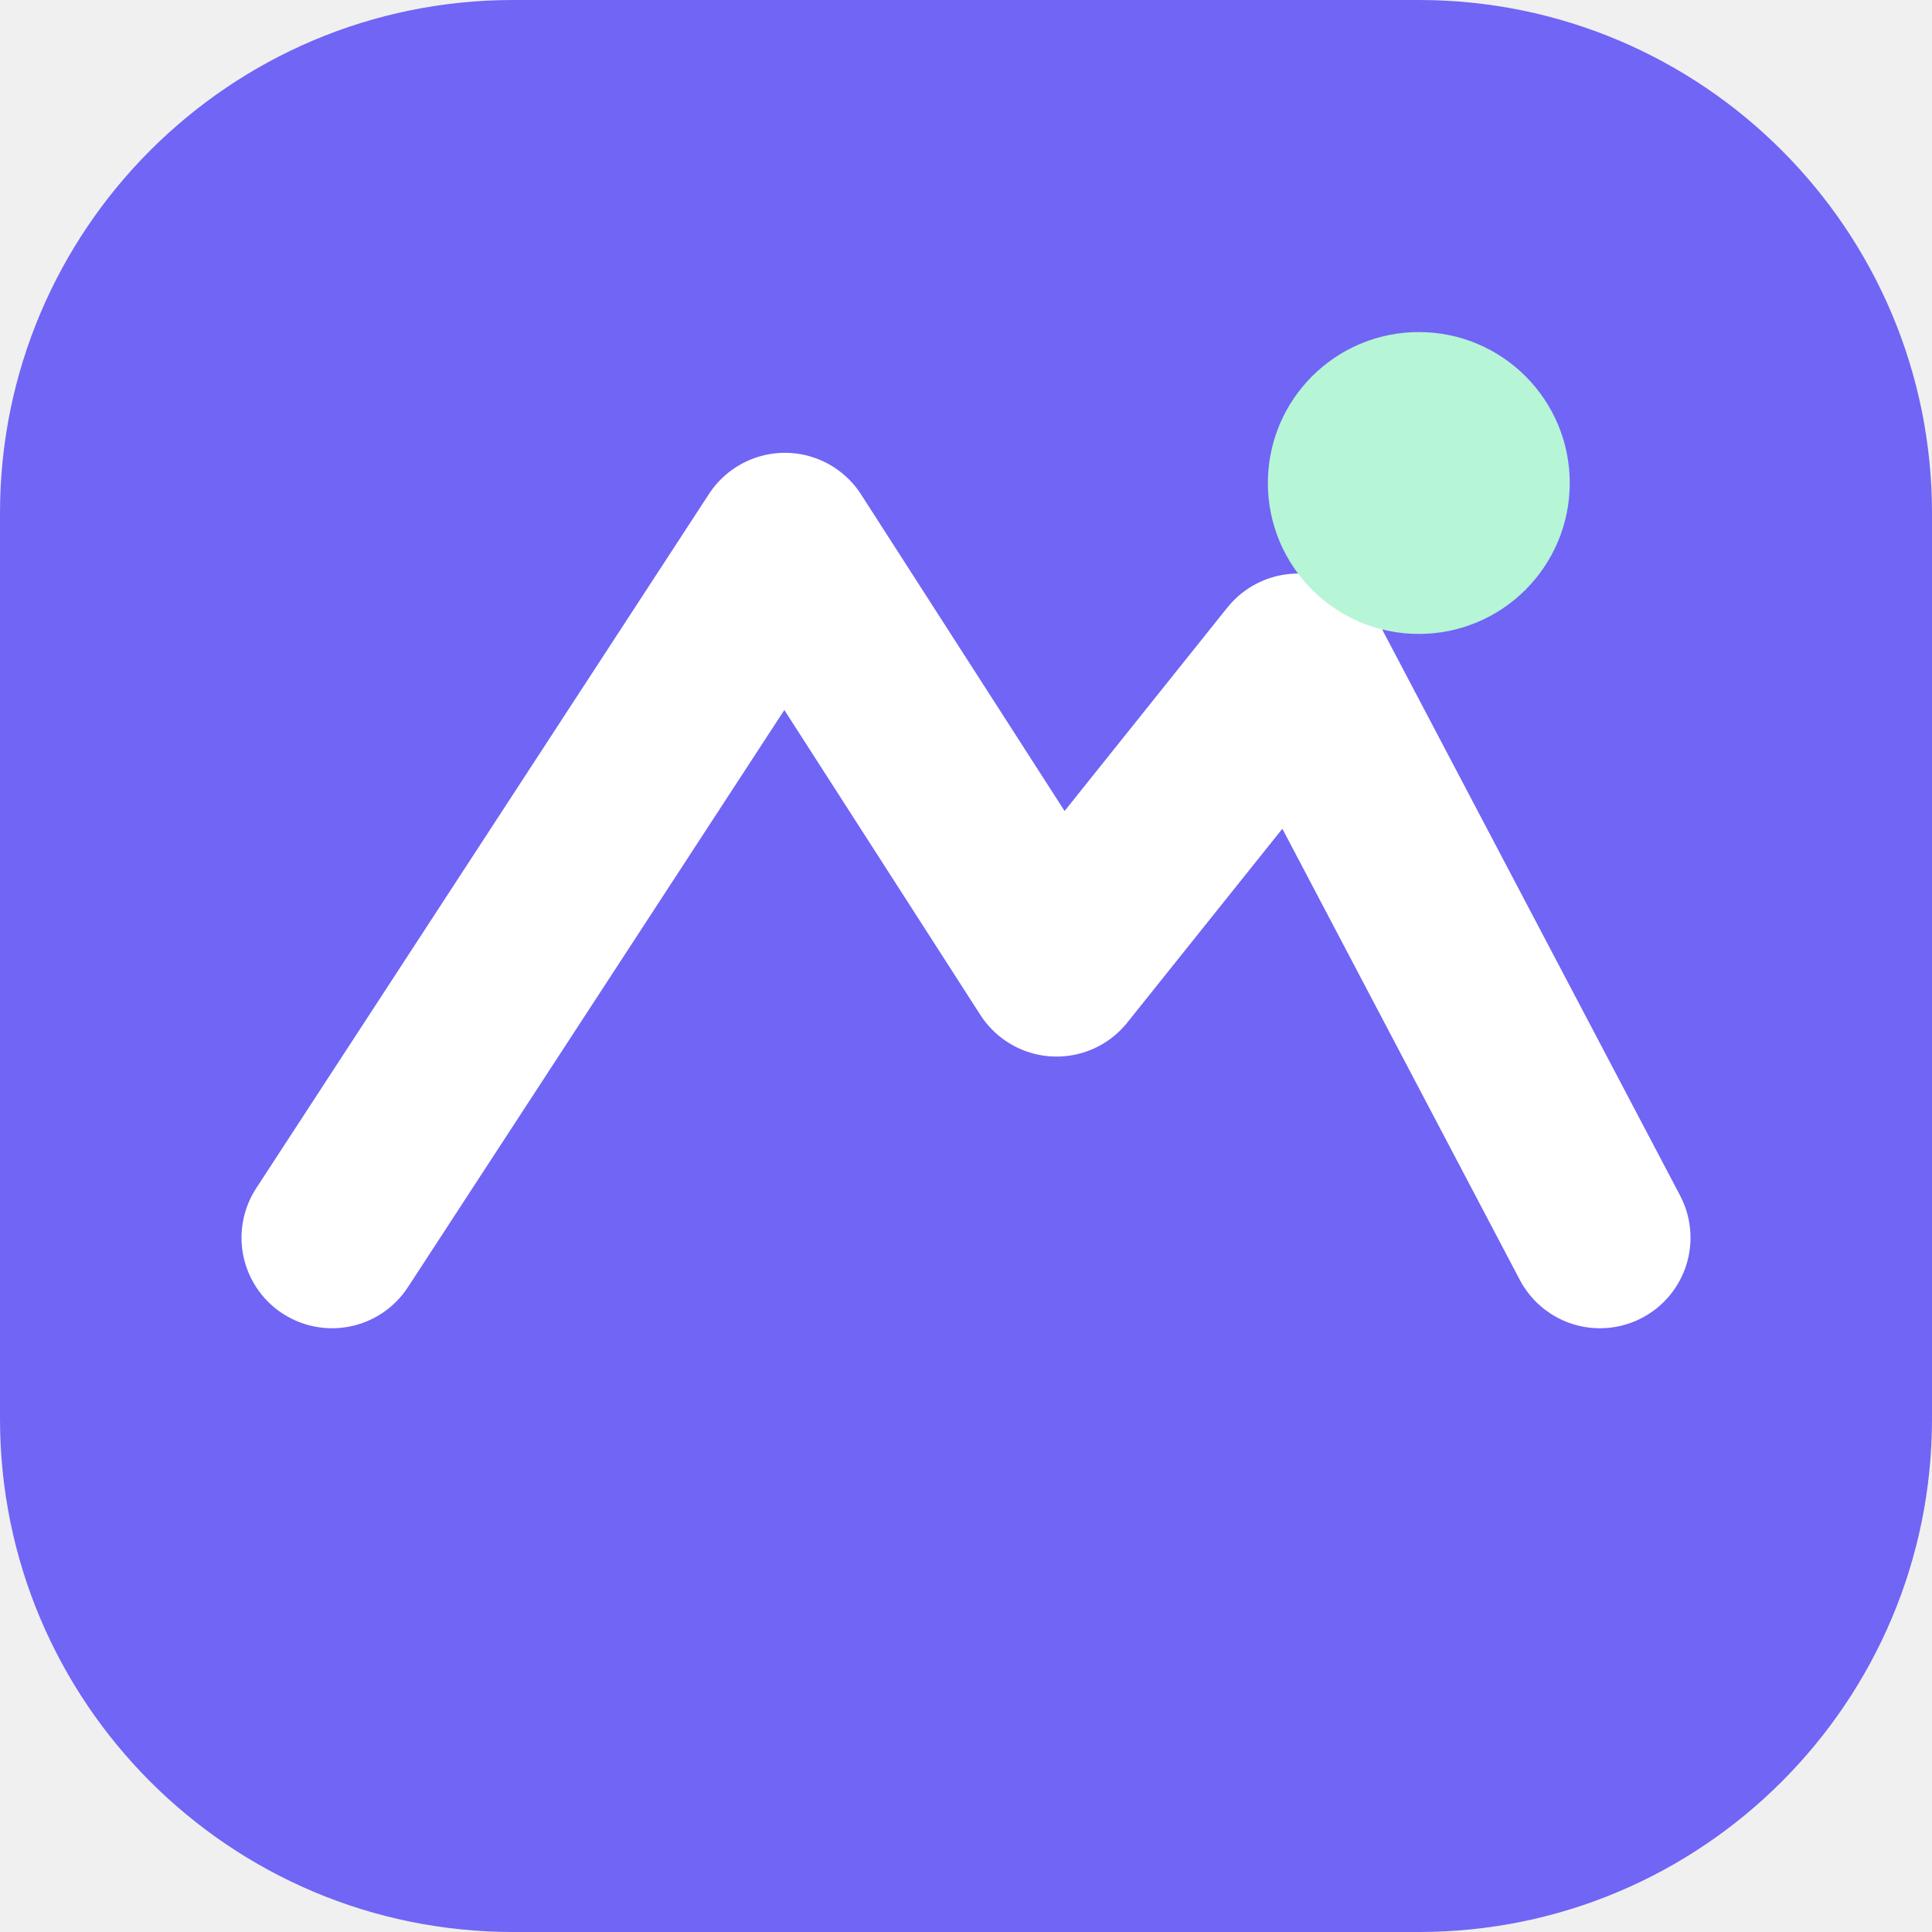
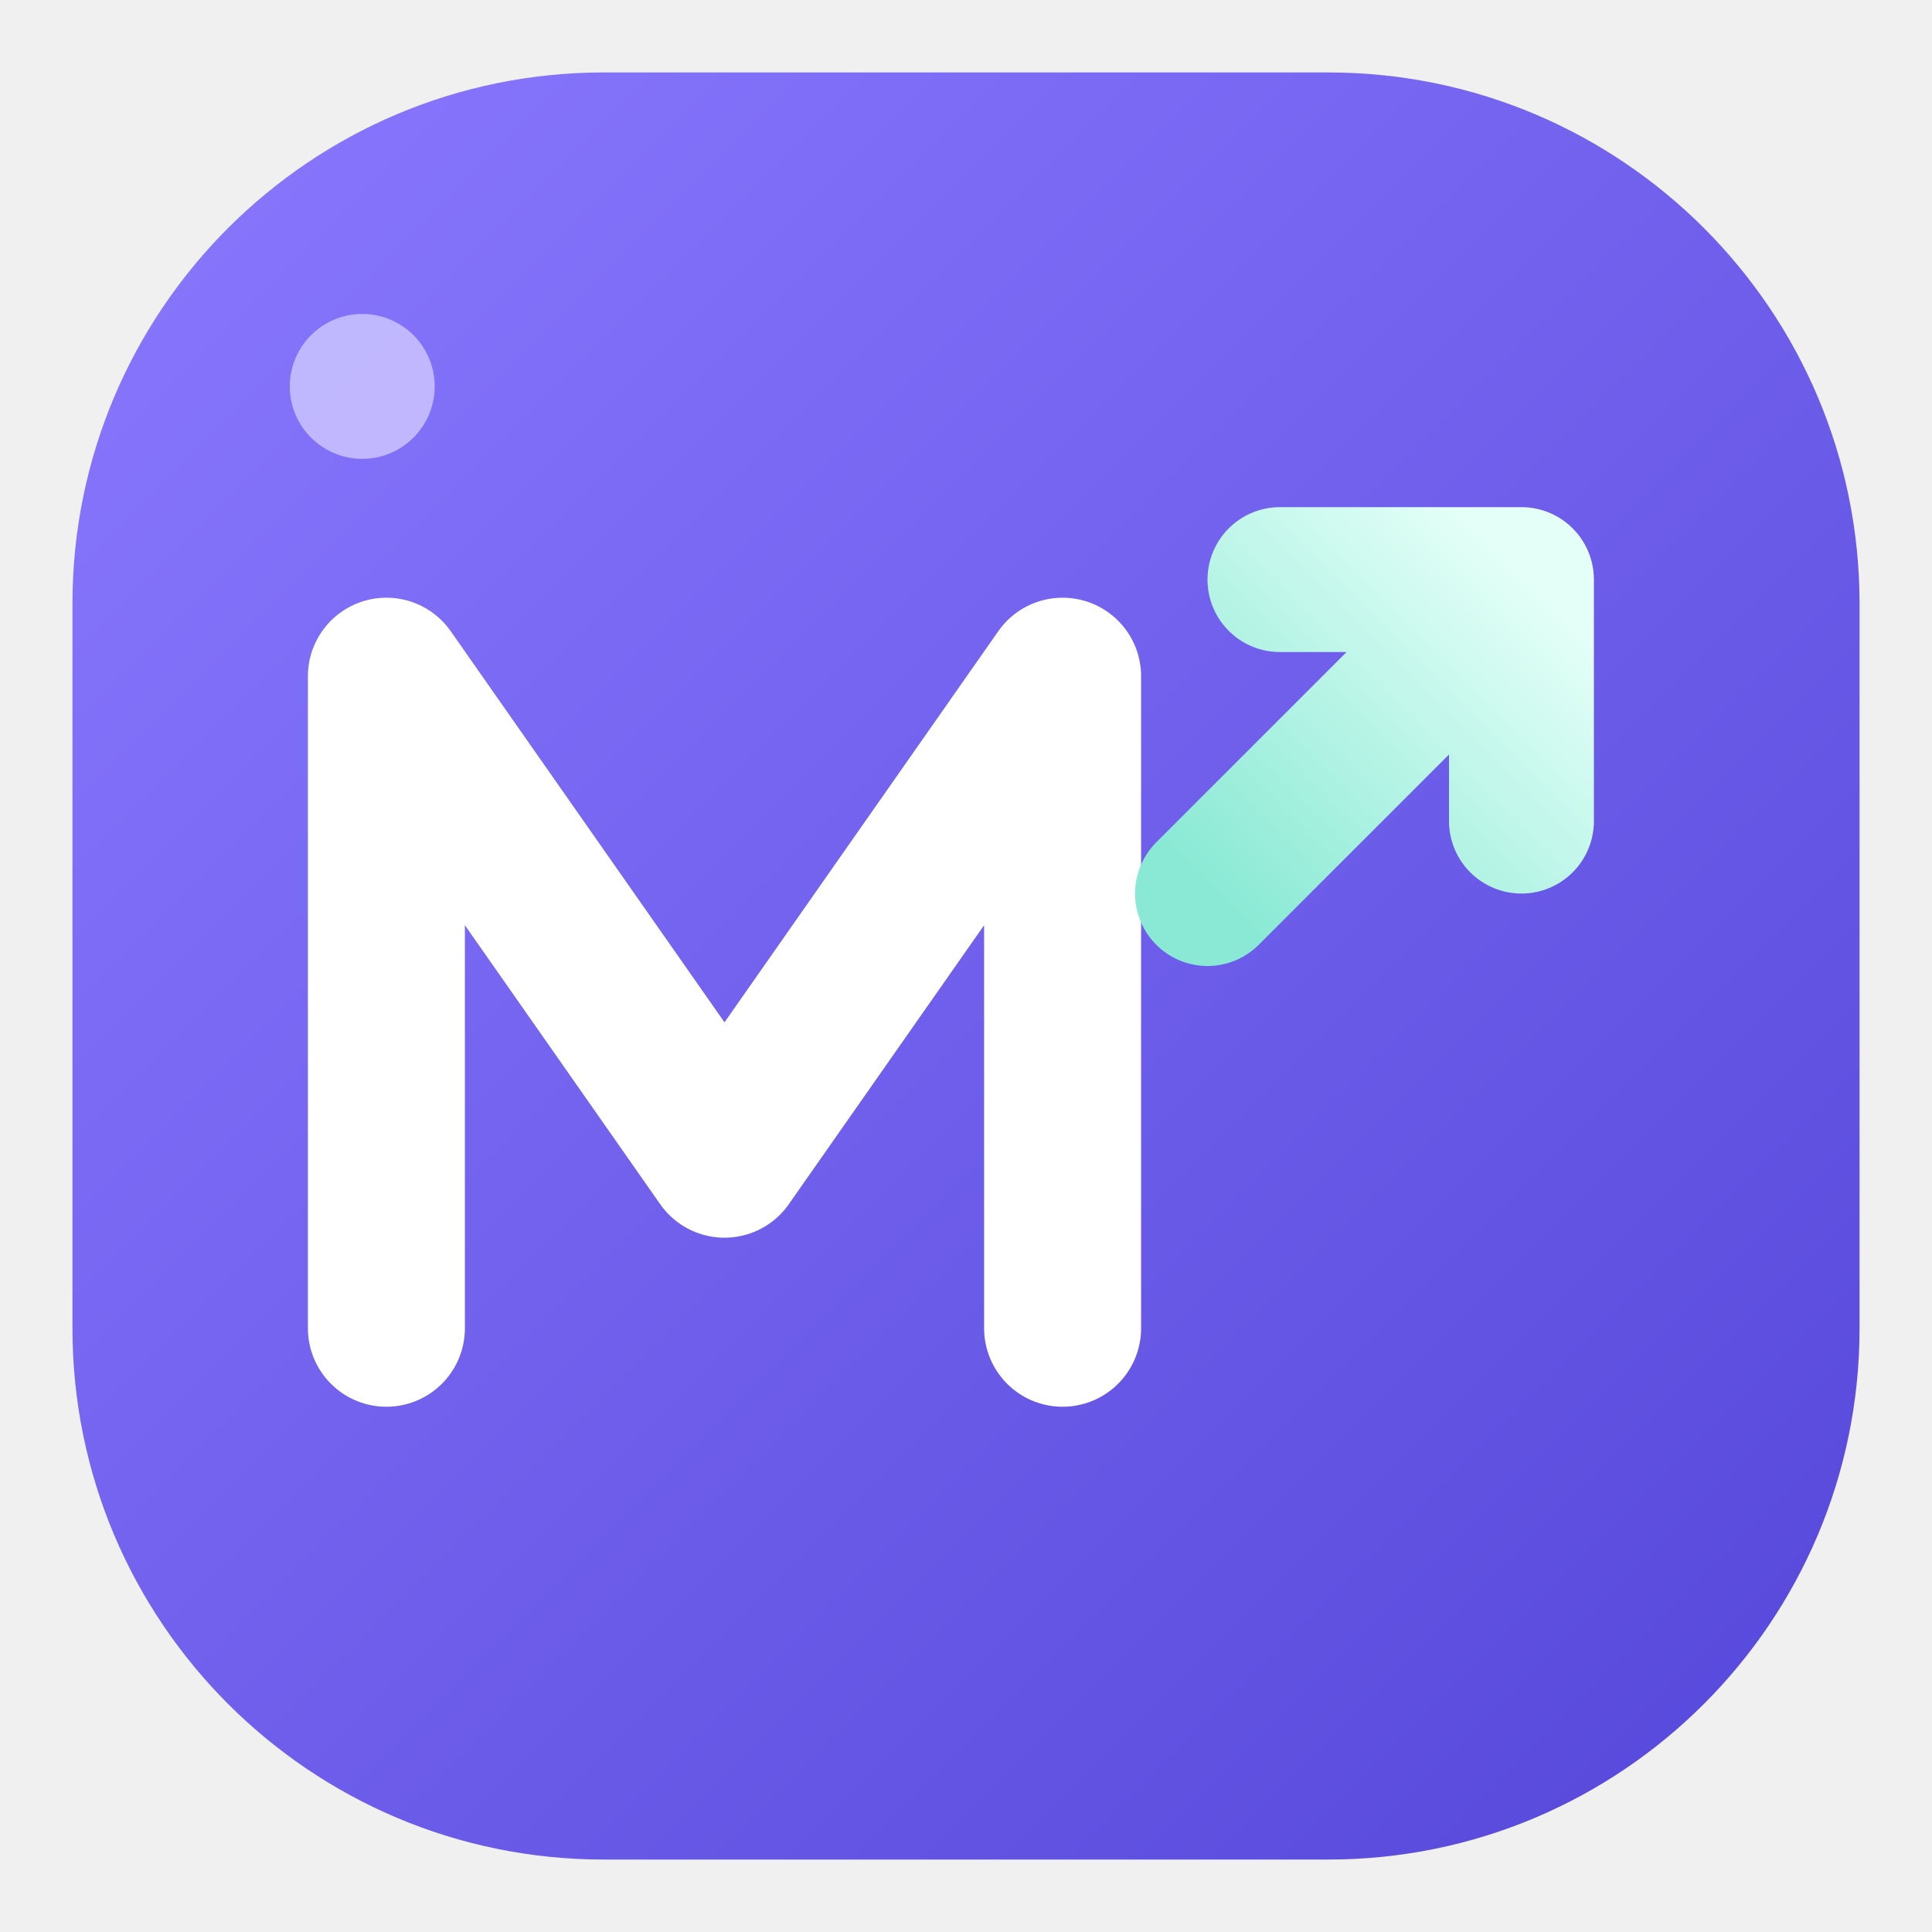
- <svg xmlns="http://www.w3.org/2000/svg" viewBox="0 0 64 64">
-   <rect width="64" height="64" rx="17" fill="#7065F5" />
-   <path d="M11 41 26 18l9 14 8-10 10 19" fill="none" stroke="white" stroke-width="6" stroke-linecap="round" stroke-linejoin="round" />
-   <circle cx="47" cy="16" r="5" fill="#B6F5D6" />
+ <svg xmlns="http://www.w3.org/2000/svg" width="80" height="80" viewBox="0 0 80 80" role="img" aria-label="MoneyFlow">
+   <defs>
+     <linearGradient id="mf-bg" x1="0" y1="0" x2="1" y2="1">
+       <stop offset="0" stop-color="#8B79FF" />
+       <stop offset="1" stop-color="#5446D9" />
+     </linearGradient>
+     <linearGradient id="mf-trend" x1="0" y1="1" x2="1" y2="0">
+       <stop stop-color="#89E9D4" />
+       <stop offset="1" stop-color="#E3FFF7" />
+     </linearGradient>
+   </defs>
+   <rect x="3" y="3" width="74" height="74" rx="22" fill="url(#mf-bg)" />
+   <path d="M16 55V28L30 48L44 28V55" fill="none" stroke="#FFFFFF" stroke-width="6.5" stroke-linejoin="round" stroke-linecap="round" />
+   <path d="M50 37L63 24M53 24H63V34" fill="none" stroke="url(#mf-trend)" stroke-width="6" stroke-linejoin="round" stroke-linecap="round" />
+   <circle cx="15" cy="16" r="3" fill="#CFC9FF" opacity=".8" />
</svg>
